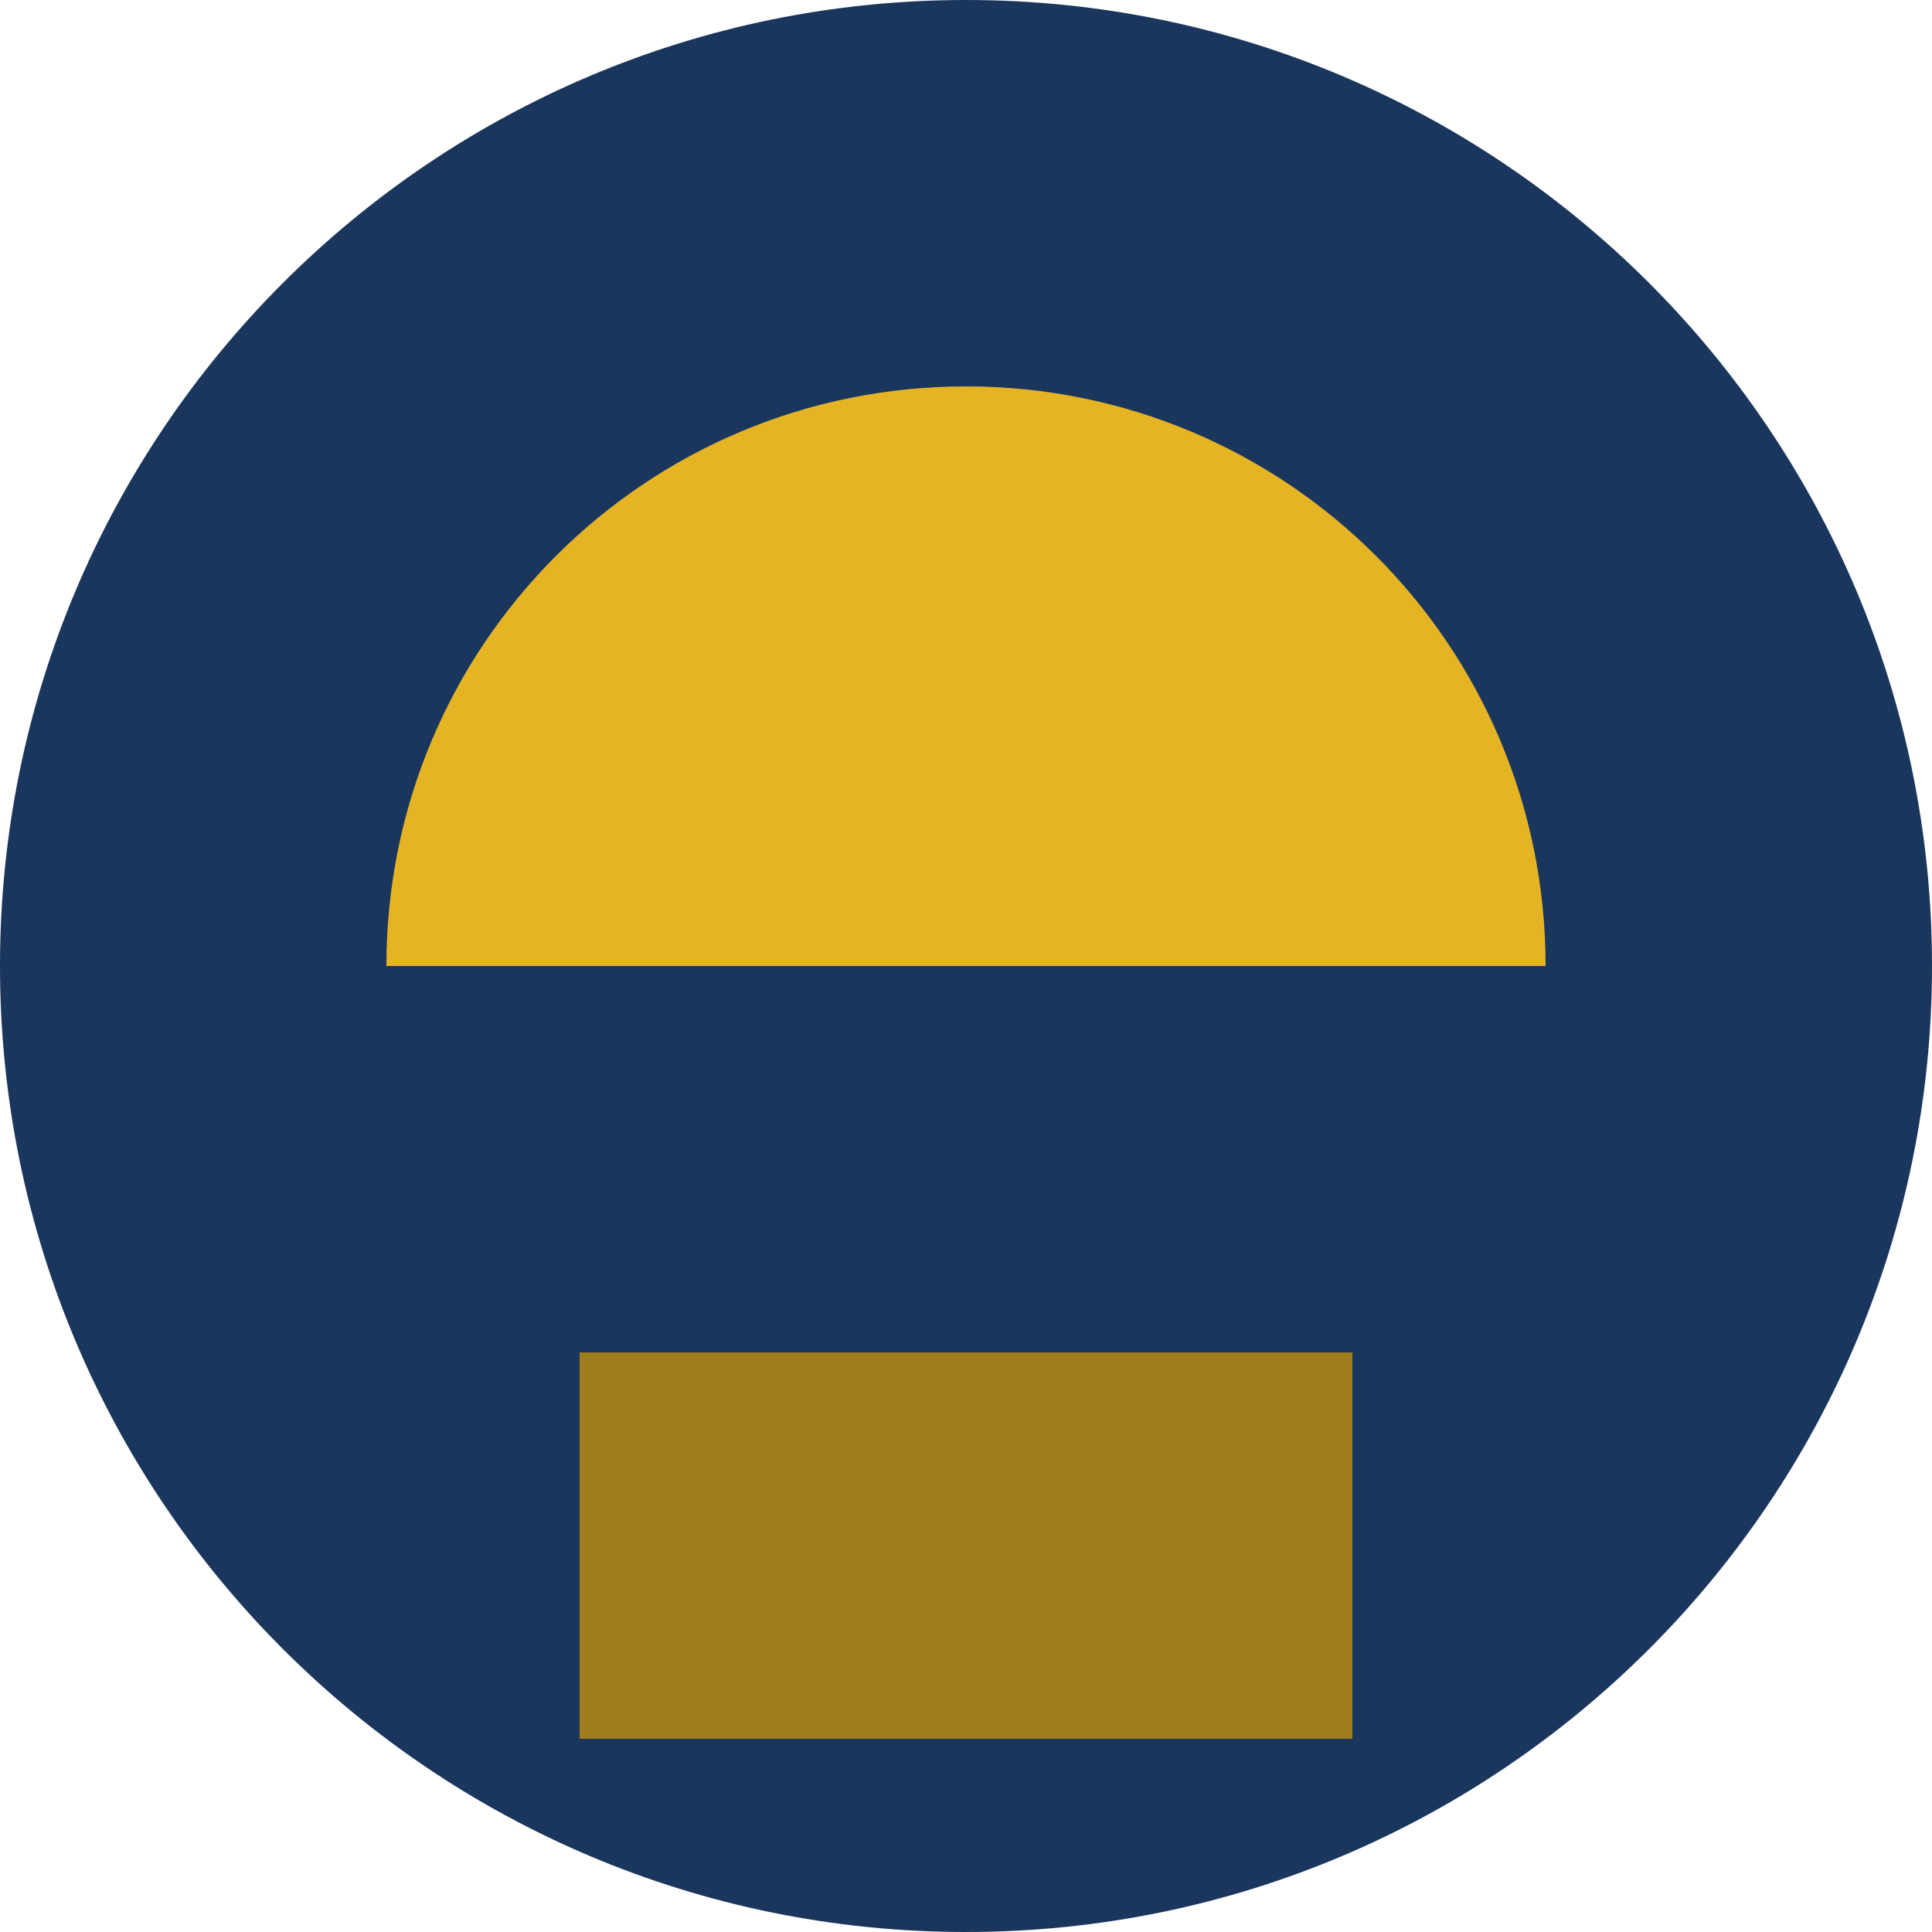
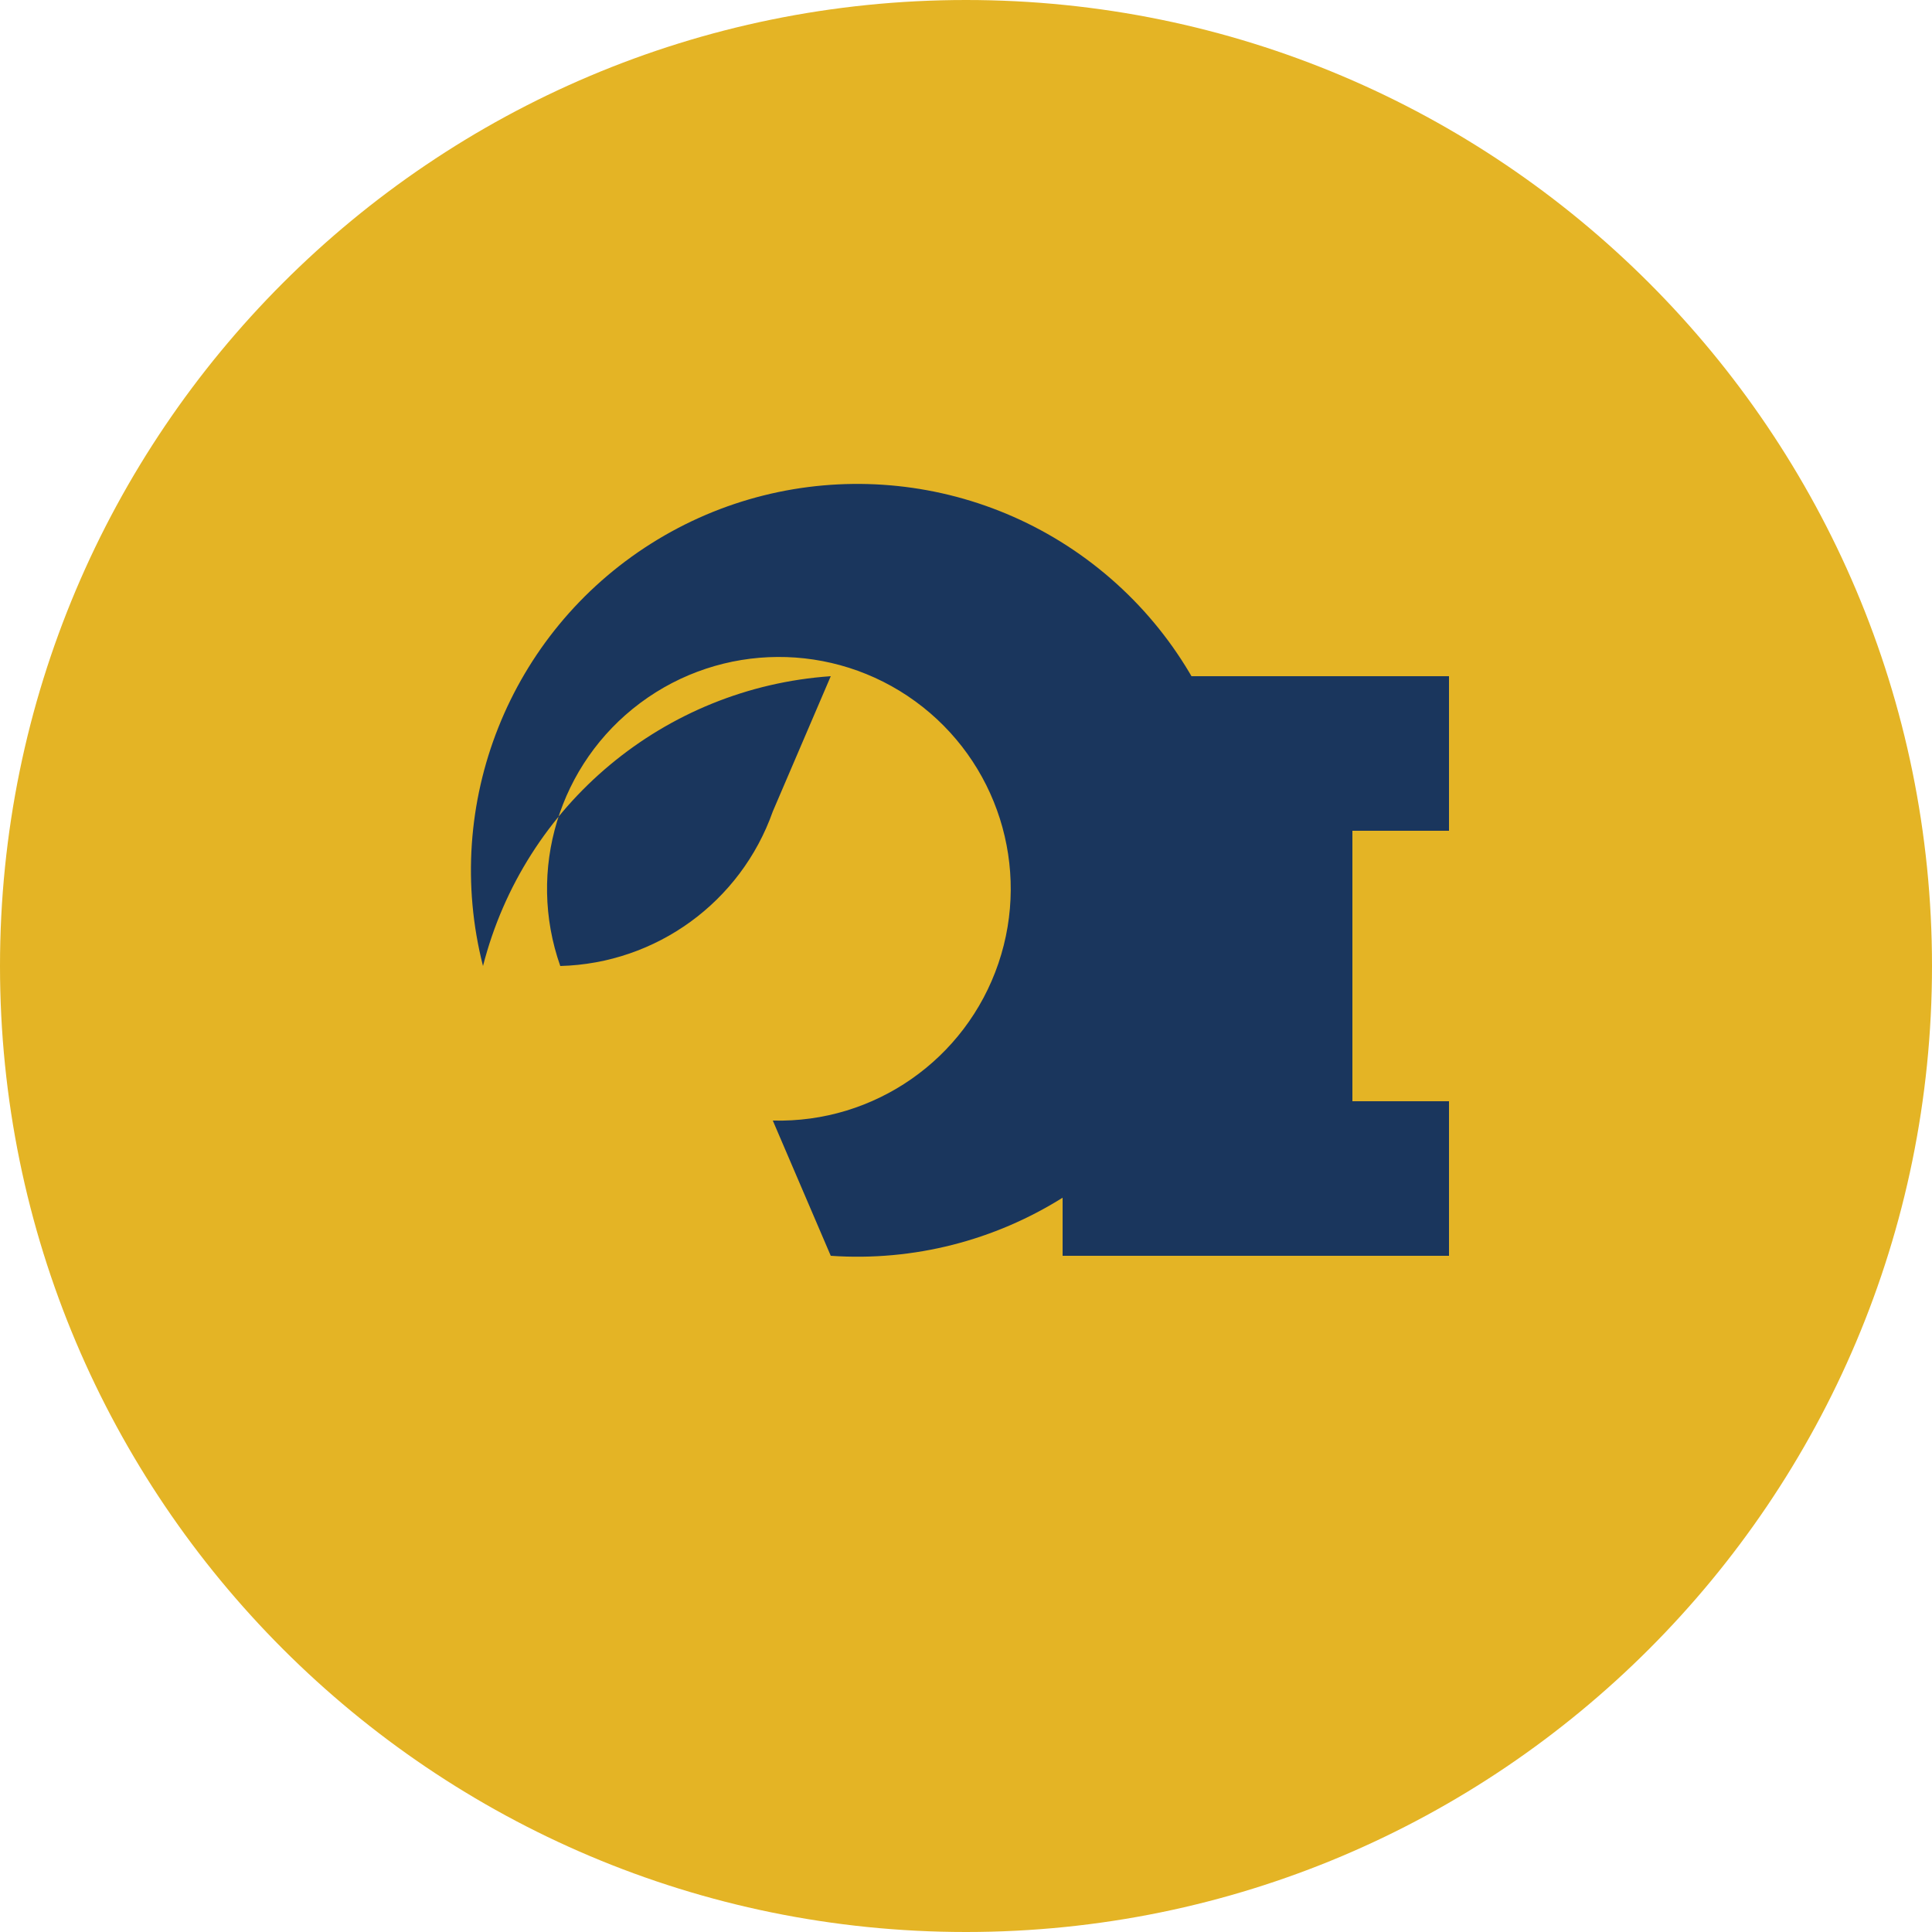
<svg xmlns="http://www.w3.org/2000/svg" viewBox="0 0 100 100">
  <style>
-     .dome { fill: #e4b425; }
-     .building { fill: #9d7d1e; }
-     .columns { fill: #c09a1c; }
-     .background { fill: #1a365d; }
-     @media (prefers-color-scheme: dark) {
-       .dome { fill: #ffc107; }
-       .building { fill: #e6b012; }
-       .columns { fill: #f0bd1e; }
-       .background { fill: #1a365d; }
-     }
+     .background { fill: #e4b425; }
+     .letter-c { fill: #1a365d; }
+     .letter-i { fill: #1a365d; }
  </style>
  <circle class="background" cx="50" cy="50" r="50" />
-   <path class="building" d="M30 70h40v20H30z" />
-   <path class="columns" d="M35 70v20M40 70v20M45 70v20M50 70v20M55 70v20M60 70v20M65 70v20" />
-   <path class="dome" d="M50 20c-16.6 0-30 13.4-30 30h60c0-16.6-13.4-30-30-30z" />
+   <path class="letter-c" d="M25 50 A20 20 0 1 1 43 65 L40 58 A12 12 0 1 0 29 50 A12 12 0 0 0 40 42 L43 35 A20 20 0 0 0 25 50Z" />
+   <path class="letter-i" d="M55 35 L75 35 L75 43 L70 43 L70 57 L75 57 L75 65 L55 65 L55 57 L60 57 L60 43 L55 43 Z" />
</svg>
